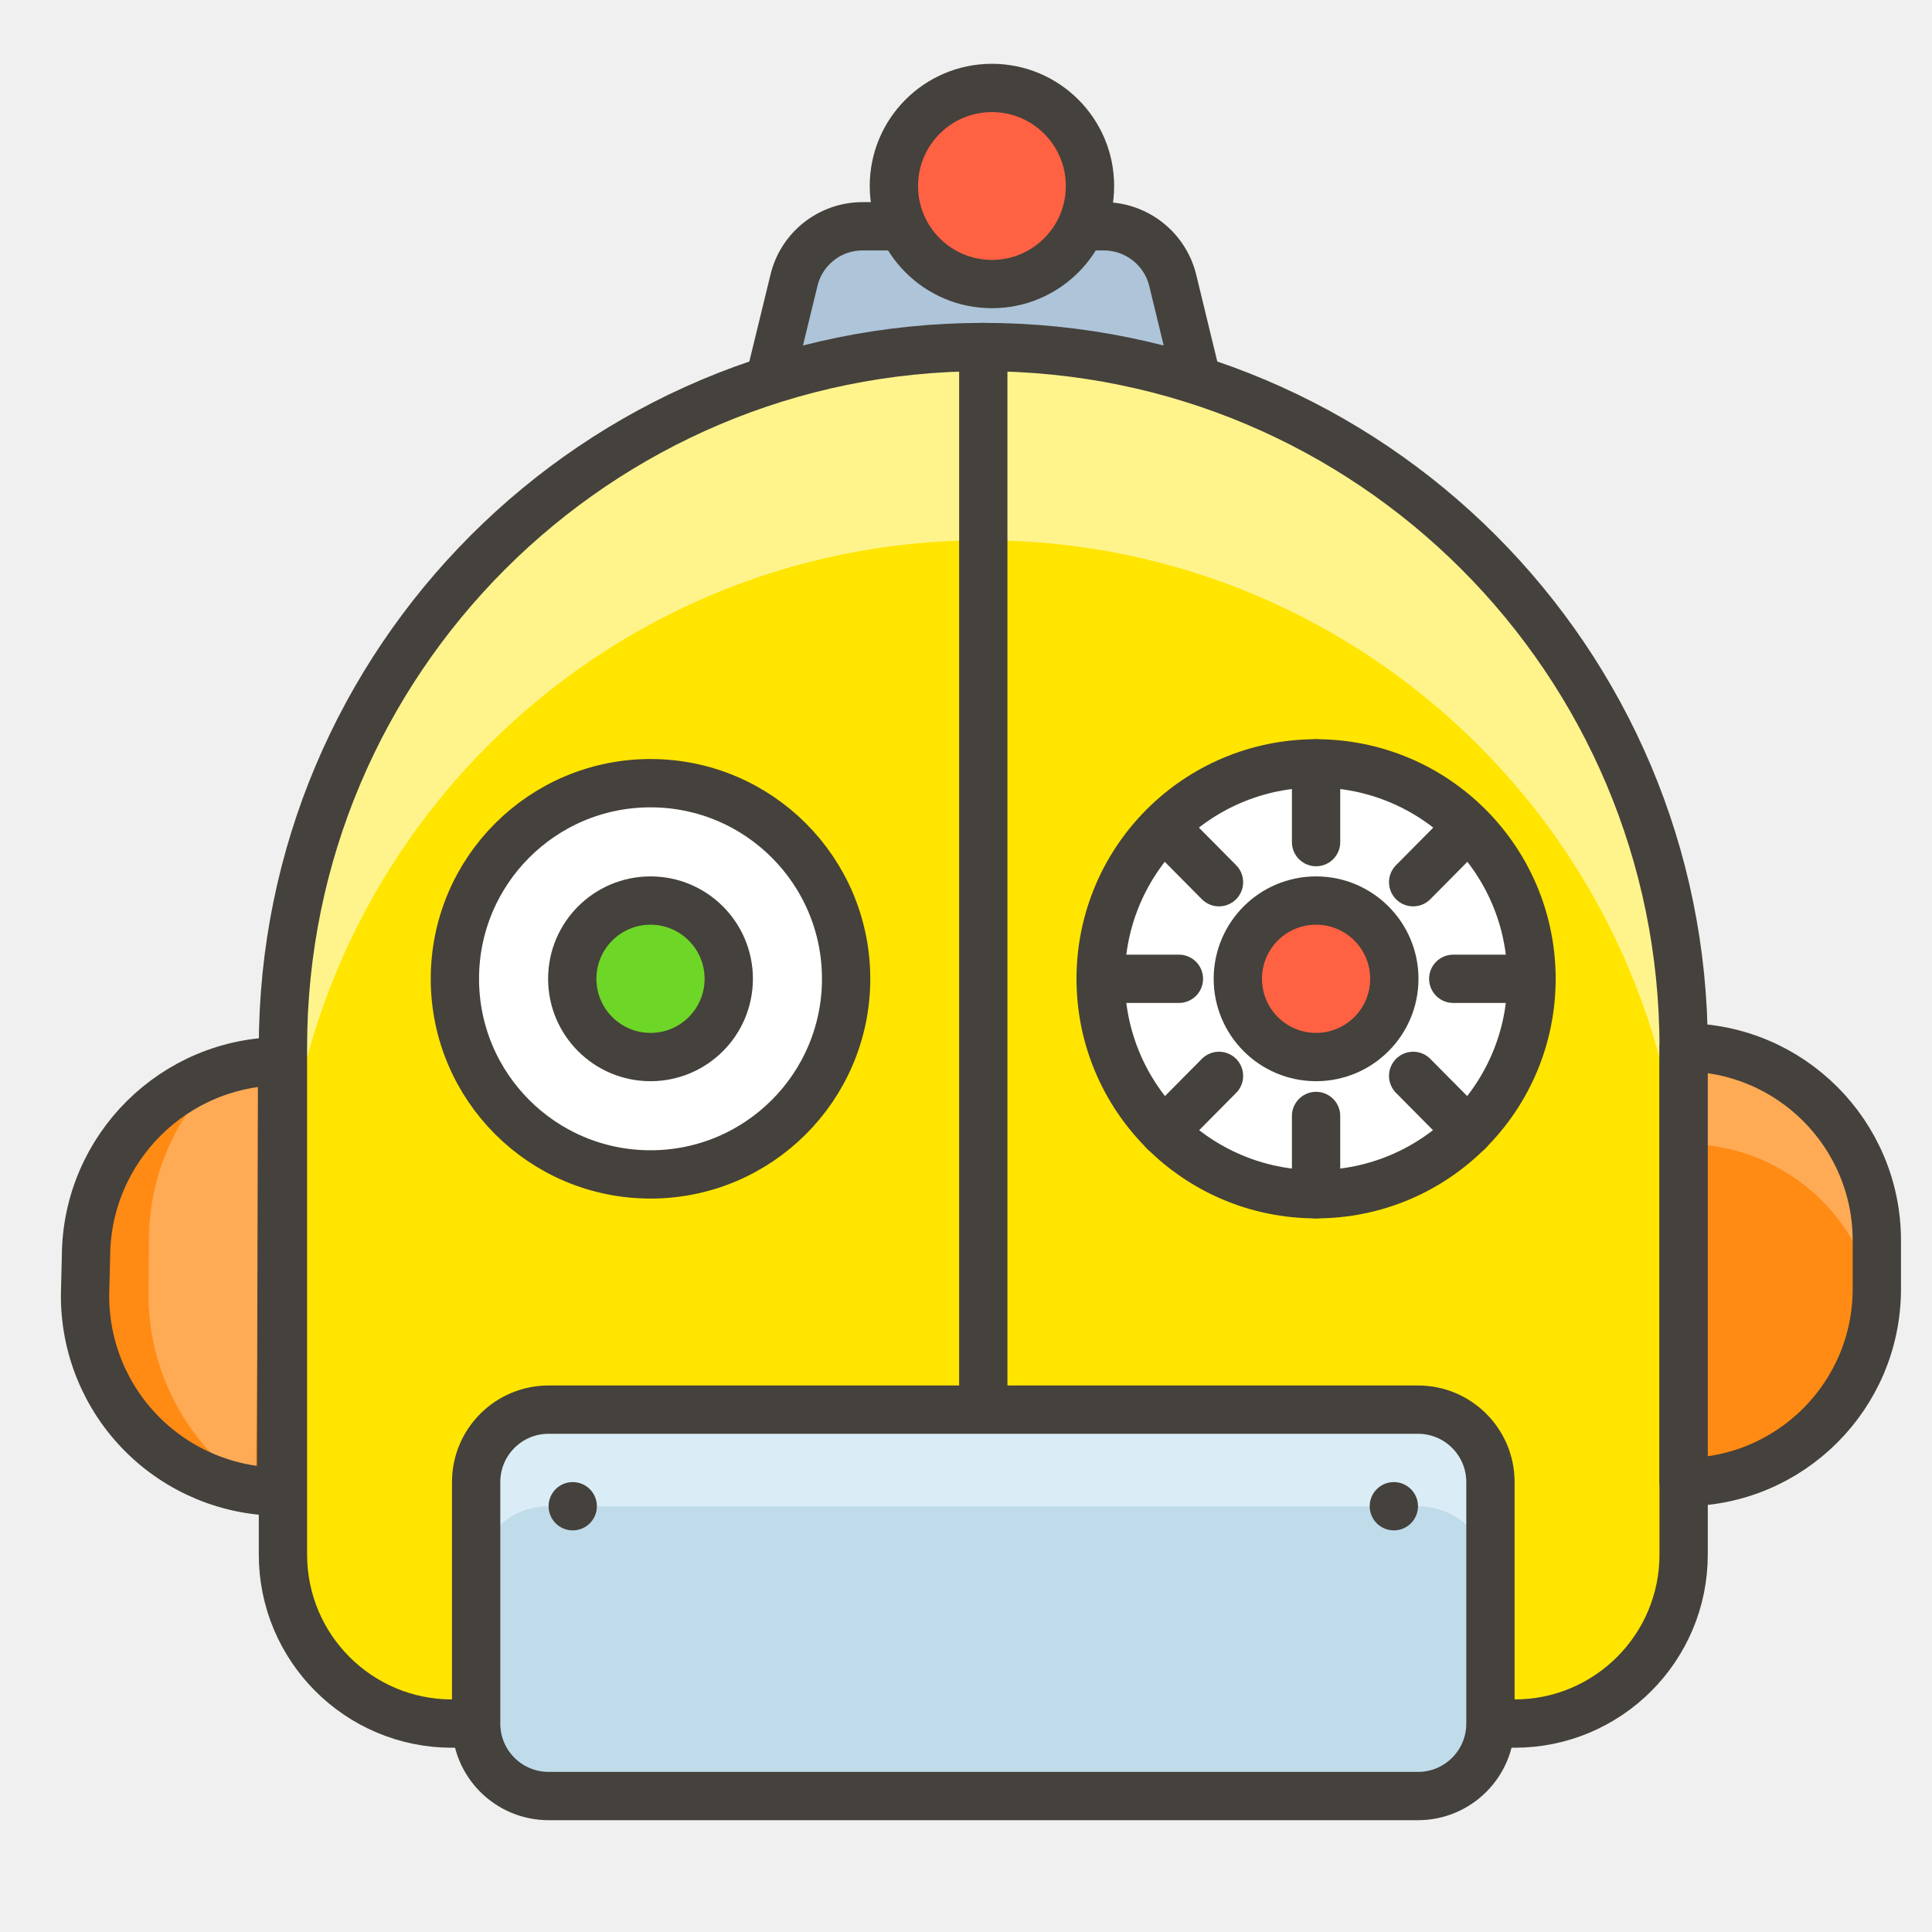
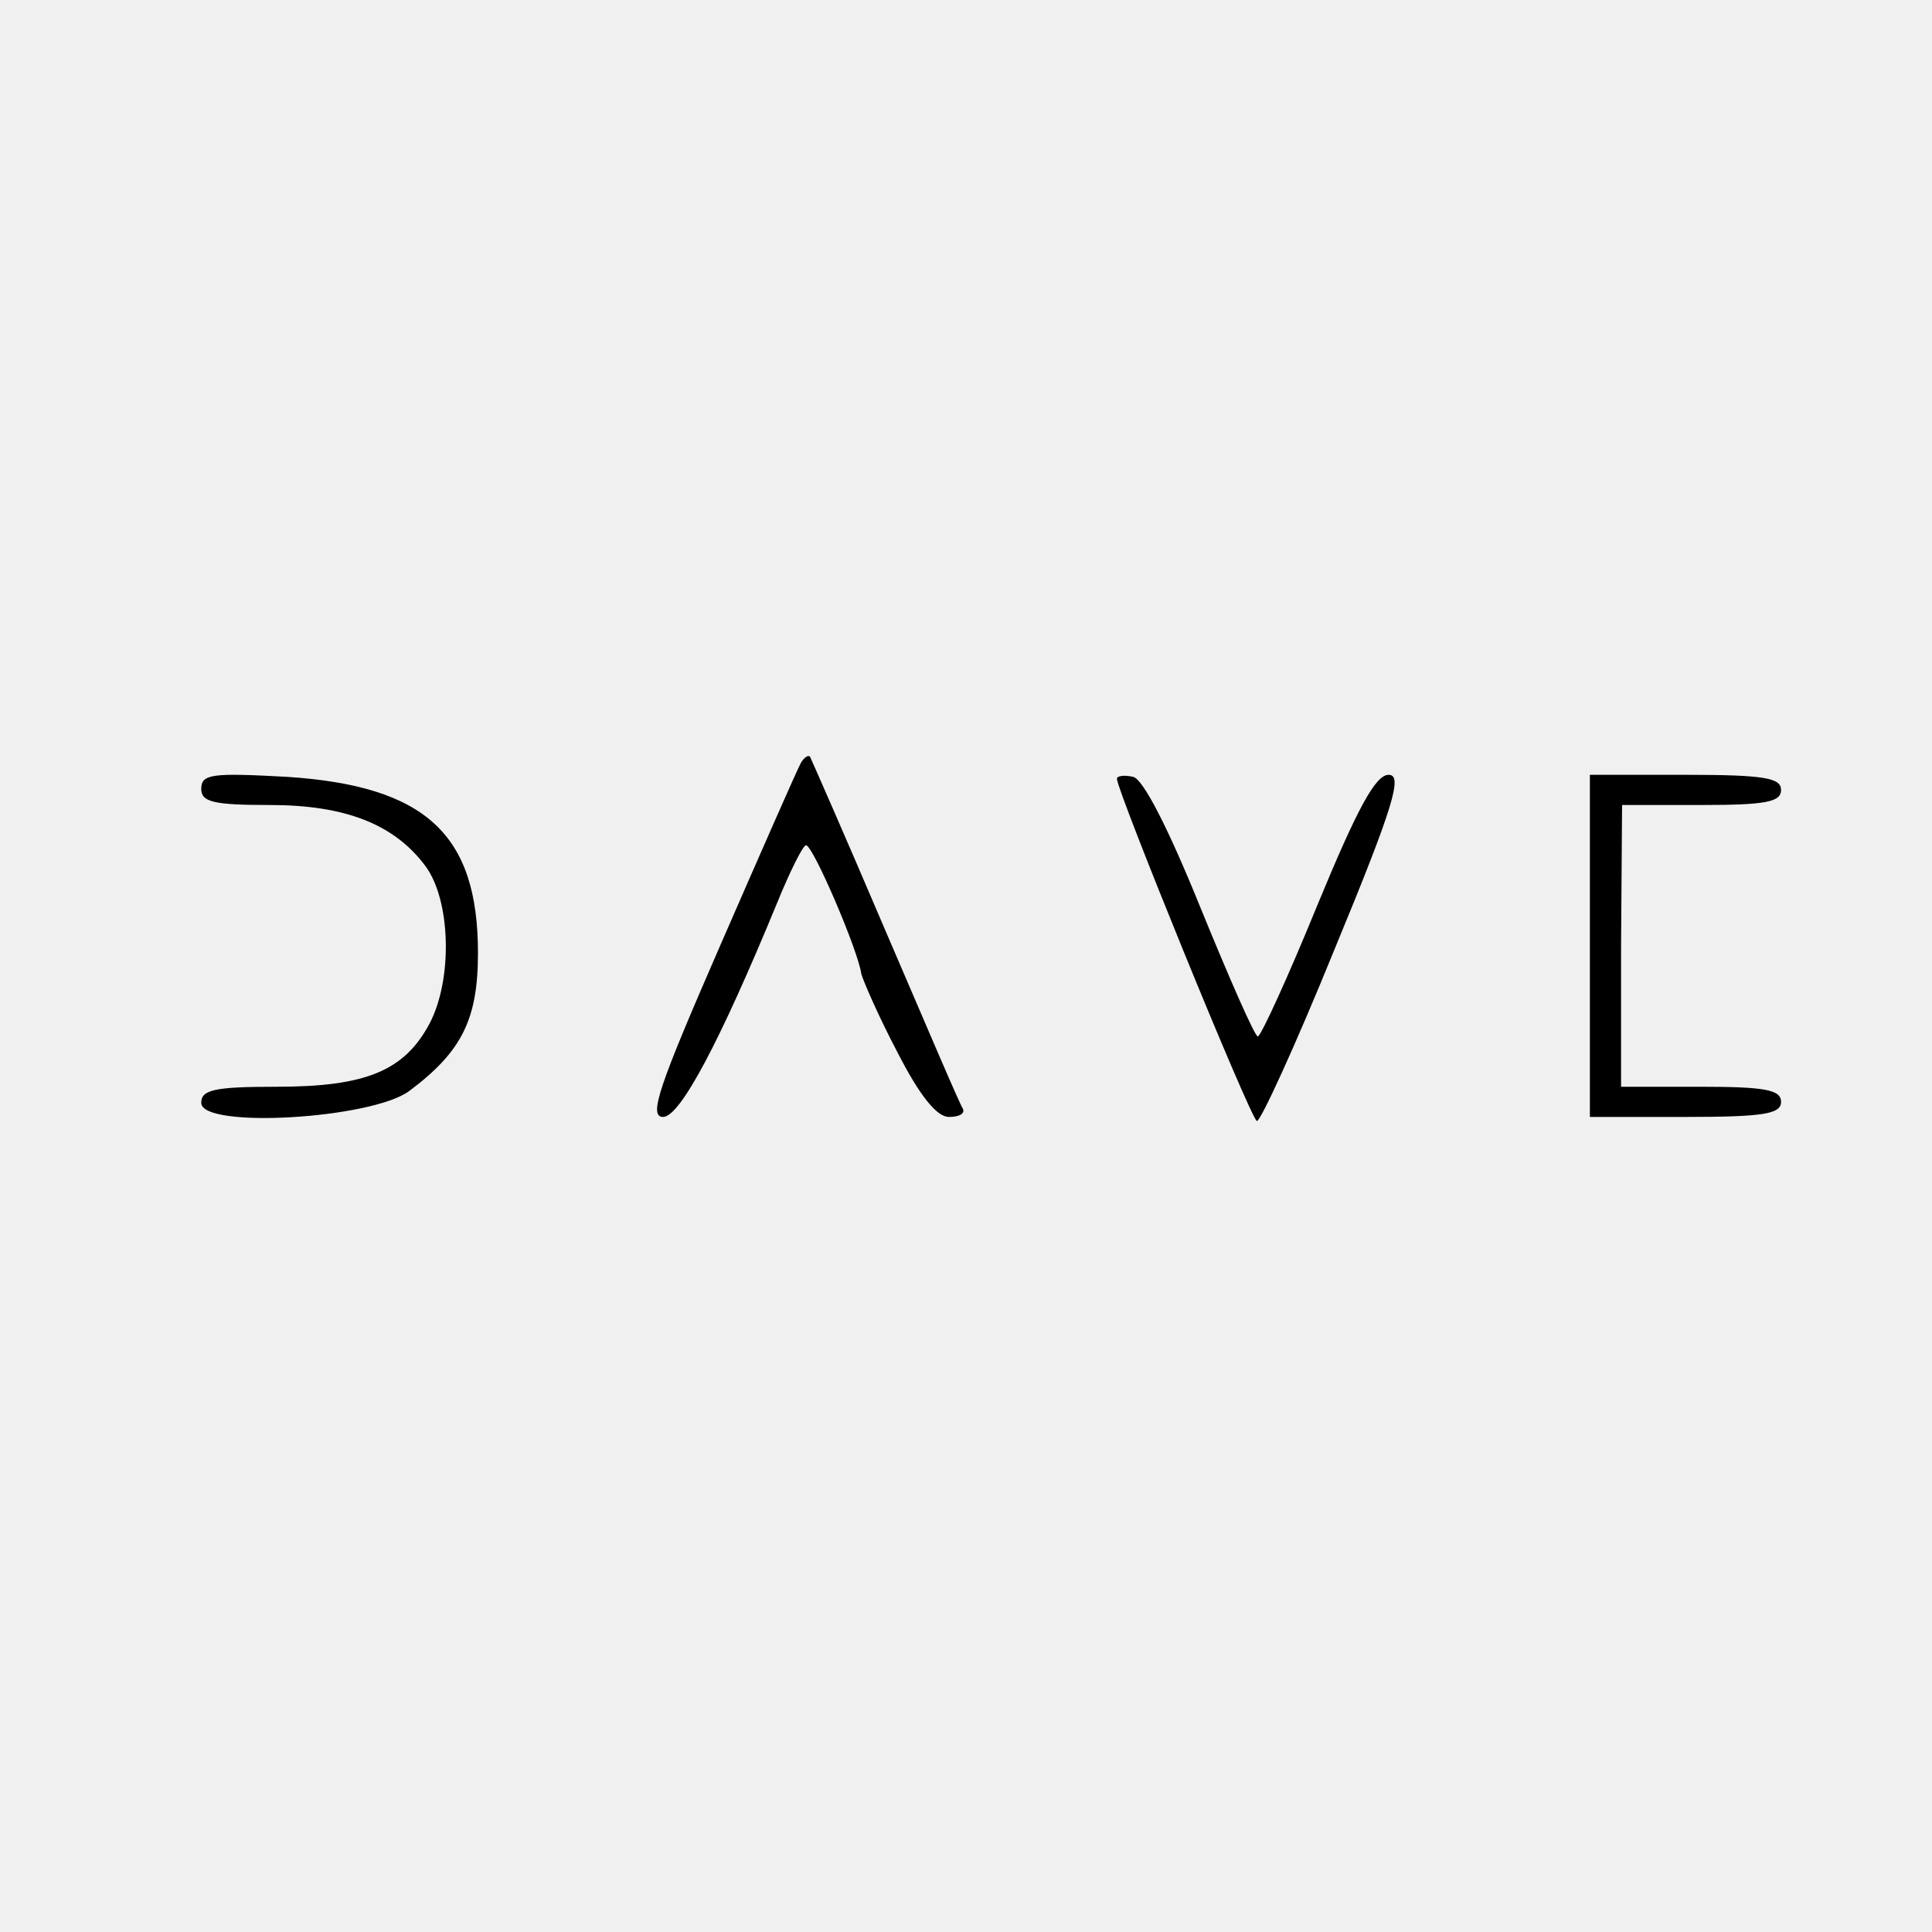
- <svg xmlns="http://www.w3.org/2000/svg" width="40" height="40">
-   <g>
-     <rect fill="none" id="canvas_background" height="42" width="42" y="-1" x="-1" />
-   </g>
-   <g>
-     <g id="svg_13" stroke="null">
-       <path transform="rotate(55.96121 4.730113,26.46467) " id="_Path_" data-name="&lt;Path&gt;" class="cls-1" d="m2.501,28.707a4.06,4.06 0 0 1 -1.18,-5.6l7.47,4.86a4.05,4.05 0 0 1 -5.63,1.19l-0.66,-0.45z" fill="#ff8a14" stroke="null" />
-       <path id="_Path_2" data-name="&lt;Path&gt;" class="cls-2" d="m24.858,8.185l-9,0l0.58,-2.38a1.46,1.46 0 0 1 1.42,-1.12l5,0a1.47,1.47 0 0 1 1.42,1.11l0.58,2.39z" fill="#adc4d9" stroke-linecap="round" stroke-linejoin="round" stroke="#45413c" />
-       <path class="cls-3" d="m20.358,7.185a14.5,14.5 0 0 0 -14.5,14.5l0,10.5a3.5,3.5 0 0 0 3.5,3.5l22,0a3.5,3.5 0 0 0 3.5,-3.5l0,-10.5a14.5,14.5 0 0 0 -14.5,-14.5z" fill="#ffe500" id="svg_1" stroke="null" />
-       <path class="cls-4" d="m20.358,7.185a14.5,14.5 0 0 0 -14.5,14.5l0,4a14.5,14.5 0 0 1 29,0l0,-4a14.5,14.5 0 0 0 -14.5,-14.5z" fill="#fff48c" id="svg_2" stroke="null" />
-       <path class="cls-5" d="m20.358,7.185a14.5,14.5 0 0 0 -14.5,14.5l0,10.5a3.5,3.5 0 0 0 3.5,3.5l22,0a3.5,3.5 0 0 0 3.5,-3.5l0,-10.5a14.5,14.5 0 0 0 -14.5,-14.5z" stroke-linecap="round" stroke-linejoin="round" fill="none" id="svg_3" stroke="#45413c" />
-       <circle id="_Ellipse_2" data-name="&lt;Ellipse&gt;" class="cls-7" cx="27.248" cy="20.265" r="4.46" stroke-linecap="round" stroke-linejoin="round" fill="#fff" stroke="#45413c" />
-       <circle id="_Ellipse_3" data-name="&lt;Ellipse&gt;" class="cls-8" cx="27.248" cy="20.265" r="1.62" stroke-linecap="round" stroke-linejoin="round" fill="#ff6242" stroke="#45413c" />
-       <circle id="_Ellipse_4" data-name="&lt;Ellipse&gt;" class="cls-7" cx="13.468" cy="20.265" r="4.05" stroke-linecap="round" stroke-linejoin="round" fill="#fff" stroke="#45413c" />
-       <circle id="_Ellipse_5" data-name="&lt;Ellipse&gt;" class="cls-9" cx="13.468" cy="20.265" r="1.62" stroke-linecap="round" stroke-linejoin="round" fill="#6dd627" stroke="#45413c" />
-       <line id="_Line_" data-name="&lt;Line&gt;" class="cls-5" x1="20.358" y1="7.185" x2="20.358" y2="29.185" stroke-linecap="round" stroke-linejoin="round" fill="none" stroke="#45413c" />
-       <line id="_Line_2" data-name="&lt;Line&gt;" class="cls-5" x1="27.248" y1="17.435" x2="27.248" y2="15.805" stroke-linecap="round" stroke-linejoin="round" fill="none" stroke="#45413c" />
-       <line id="_Line_3" data-name="&lt;Line&gt;" class="cls-5" x1="29.258" y1="18.265" x2="30.398" y2="17.115" stroke-linecap="round" stroke-linejoin="round" fill="none" stroke="#45413c" />
-       <line id="_Line_4" data-name="&lt;Line&gt;" class="cls-5" x1="30.088" y1="20.265" x2="31.708" y2="20.265" stroke-linecap="round" stroke-linejoin="round" fill="none" stroke="#45413c" />
-       <line id="_Line_5" data-name="&lt;Line&gt;" class="cls-5" x1="29.258" y1="22.275" x2="30.398" y2="23.425" stroke-linecap="round" stroke-linejoin="round" fill="none" stroke="#45413c" />
-       <line id="_Line_6" data-name="&lt;Line&gt;" class="cls-5" x1="27.248" y1="23.105" x2="27.248" y2="24.725" stroke-linecap="round" stroke-linejoin="round" fill="none" stroke="#45413c" />
-       <line id="_Line_7" data-name="&lt;Line&gt;" class="cls-5" x1="25.238" y1="22.275" x2="24.098" y2="23.425" stroke-linecap="round" stroke-linejoin="round" fill="none" stroke="#45413c" />
-       <line id="_Line_8" data-name="&lt;Line&gt;" class="cls-5" x1="24.408" y1="20.265" x2="22.788" y2="20.265" stroke-linecap="round" stroke-linejoin="round" fill="none" stroke="#45413c" />
-       <line id="_Line_9" data-name="&lt;Line&gt;" class="cls-5" x1="25.238" y1="18.265" x2="24.098" y2="17.115" stroke-linecap="round" stroke-linejoin="round" fill="none" stroke="#45413c" />
-       <circle id="_Ellipse_6" data-name="&lt;Ellipse&gt;" class="cls-8" cx="20.537" cy="3.851" r="2.03" stroke-linecap="round" stroke-linejoin="round" fill="#ff6242" stroke="#45413c" />
-       <path transform="rotate(57.44285 5.086391,26.26893) " id="_Path_5" data-name="&lt;Path&gt;" class="cls-10" d="m1.311,23.679a4.76,4.76 0 0 0 2.26,4l0.77,0.5a4.81,4.81 0 0 0 4.26,0.57a2,2 0 0 0 0.26,-0.32l-7.47,-4.9a1.09,1.09 0 0 0 -0.08,0.15z" fill="#ffaa54" stroke="null" />
-       <path transform="rotate(57.09928 4.873603,26.65825) " id="_Path_6" data-name="&lt;Path&gt;" class="cls-5" d="m2.644,28.9a4.06,4.06 0 0 1 -1.18,-5.6l7.47,4.86a4.05,4.05 0 0 1 -5.63,1.19l-0.66,-0.45z" stroke-linecap="round" stroke-linejoin="round" fill="none" stroke="#45413c" />
-       <path class="cls-1" d="m38.858,26.685a4,4 0 0 1 -4,4l0,-9a4,4 0 0 1 4,4l0,1z" fill="#ff8a14" id="svg_4" stroke="null" />
-       <path class="cls-10" d="m34.858,21.685l0,2a4,4 0 0 1 4,3.5a4.07,4.07 0 0 0 0,-0.5l0,-1a4,4 0 0 0 -4,-4z" fill="#ffaa54" id="svg_5" stroke="null" />
-       <path class="cls-5" d="m38.858,26.685a4,4 0 0 1 -4,4l0,-9a4,4 0 0 1 4,4l0,1z" stroke-linecap="round" stroke-linejoin="round" fill="none" id="svg_6" stroke="#45413c" />
-       <rect class="cls-11" x="9.858" y="29.185" width="21" height="8" rx="1.5" ry="1.5" fill="#c0dceb" id="svg_7" stroke="null" />
-       <path class="cls-12" d="m29.358,29.185l-18,0a1.5,1.5 0 0 0 -1.5,1.5l0,2a1.5,1.5 0 0 1 1.5,-1.5l18,0a1.5,1.5 0 0 1 1.5,1.5l0,-2a1.5,1.5 0 0 0 -1.5,-1.5z" fill="#daedf7" id="svg_8" stroke="null" />
-       <rect class="cls-5" x="9.858" y="29.185" width="21" height="8" rx="1.5" ry="1.5" stroke-linecap="round" stroke-linejoin="round" fill="none" id="svg_9" stroke="#45413c" />
-       <path class="cls-13" d="m11.858,30.685a0.5,0.5 0 1 0 0.5,0.5a0.5,0.5 0 0 0 -0.5,-0.5z" fill="#45413c" id="svg_10" stroke="null" />
-       <path class="cls-13" d="m28.858,30.685a0.5,0.5 0 1 0 0.5,0.5a0.5,0.5 0 0 0 -0.5,-0.5z" fill="#45413c" id="svg_11" stroke="null" />
-     </g>
+ <svg xmlns="http://www.w3.org/2000/svg" version="1.0" width="192pt" height="192pt" viewBox="0 0 192 192" preserveAspectRatio="xMidYMid meet">
+   <g transform="translate(0,192) scale(0.1,-0.1)" fill="#000000" stroke="none">
+     <path d="M796 1162 c-3 -5 -39 -87 -80 -181 -61 -140 -72 -171 -57 -171 17 0 57 76 113 212 13 32 26 58 29 58 7 0 52 -105 55 -128 2 -7 17 -42 36 -78 22 -43 39 -64 51 -64 10 0 16 3 14 8 -3 4 -37 84 -77 177 -40 94 -74 171 -75 173 -2 2 -6 -1 -9 -6z" />
+     <path d="M200 1136 c0 -13 12 -16 68 -16 75 0 124 -19 155 -61 25 -34 27 -112 4 -156 -25 -47 -63 -63 -152 -63 -62 0 -75 -3 -75 -16 0 -26 170 -16 207 12 52 39 68 71 68 137 0 118 -52 166 -190 175 -74 4 -85 3 -85 -12z" />
+     <path d="M1110 1146 c0 -12 132 -336 139 -340 3 -2 38 74 77 170 60 145 68 174 54 174 -13 0 -31 -33 -71 -130 -29 -71 -56 -130 -59 -130 -3 0 -28 57 -57 128 -32 79 -57 128 -67 130 -9 2 -16 1 -16 -2z" />
+     <path d="M1580 980 l0 -170 95 0 c78 0 95 3 95 15 0 12 -16 15 -80 15 l-79 0 0 140 1 140 79 0 c64 0 79 3 79 15 0 12 -17 15 -95 15 l-95 0 0 -170z" />
  </g>
</svg>
